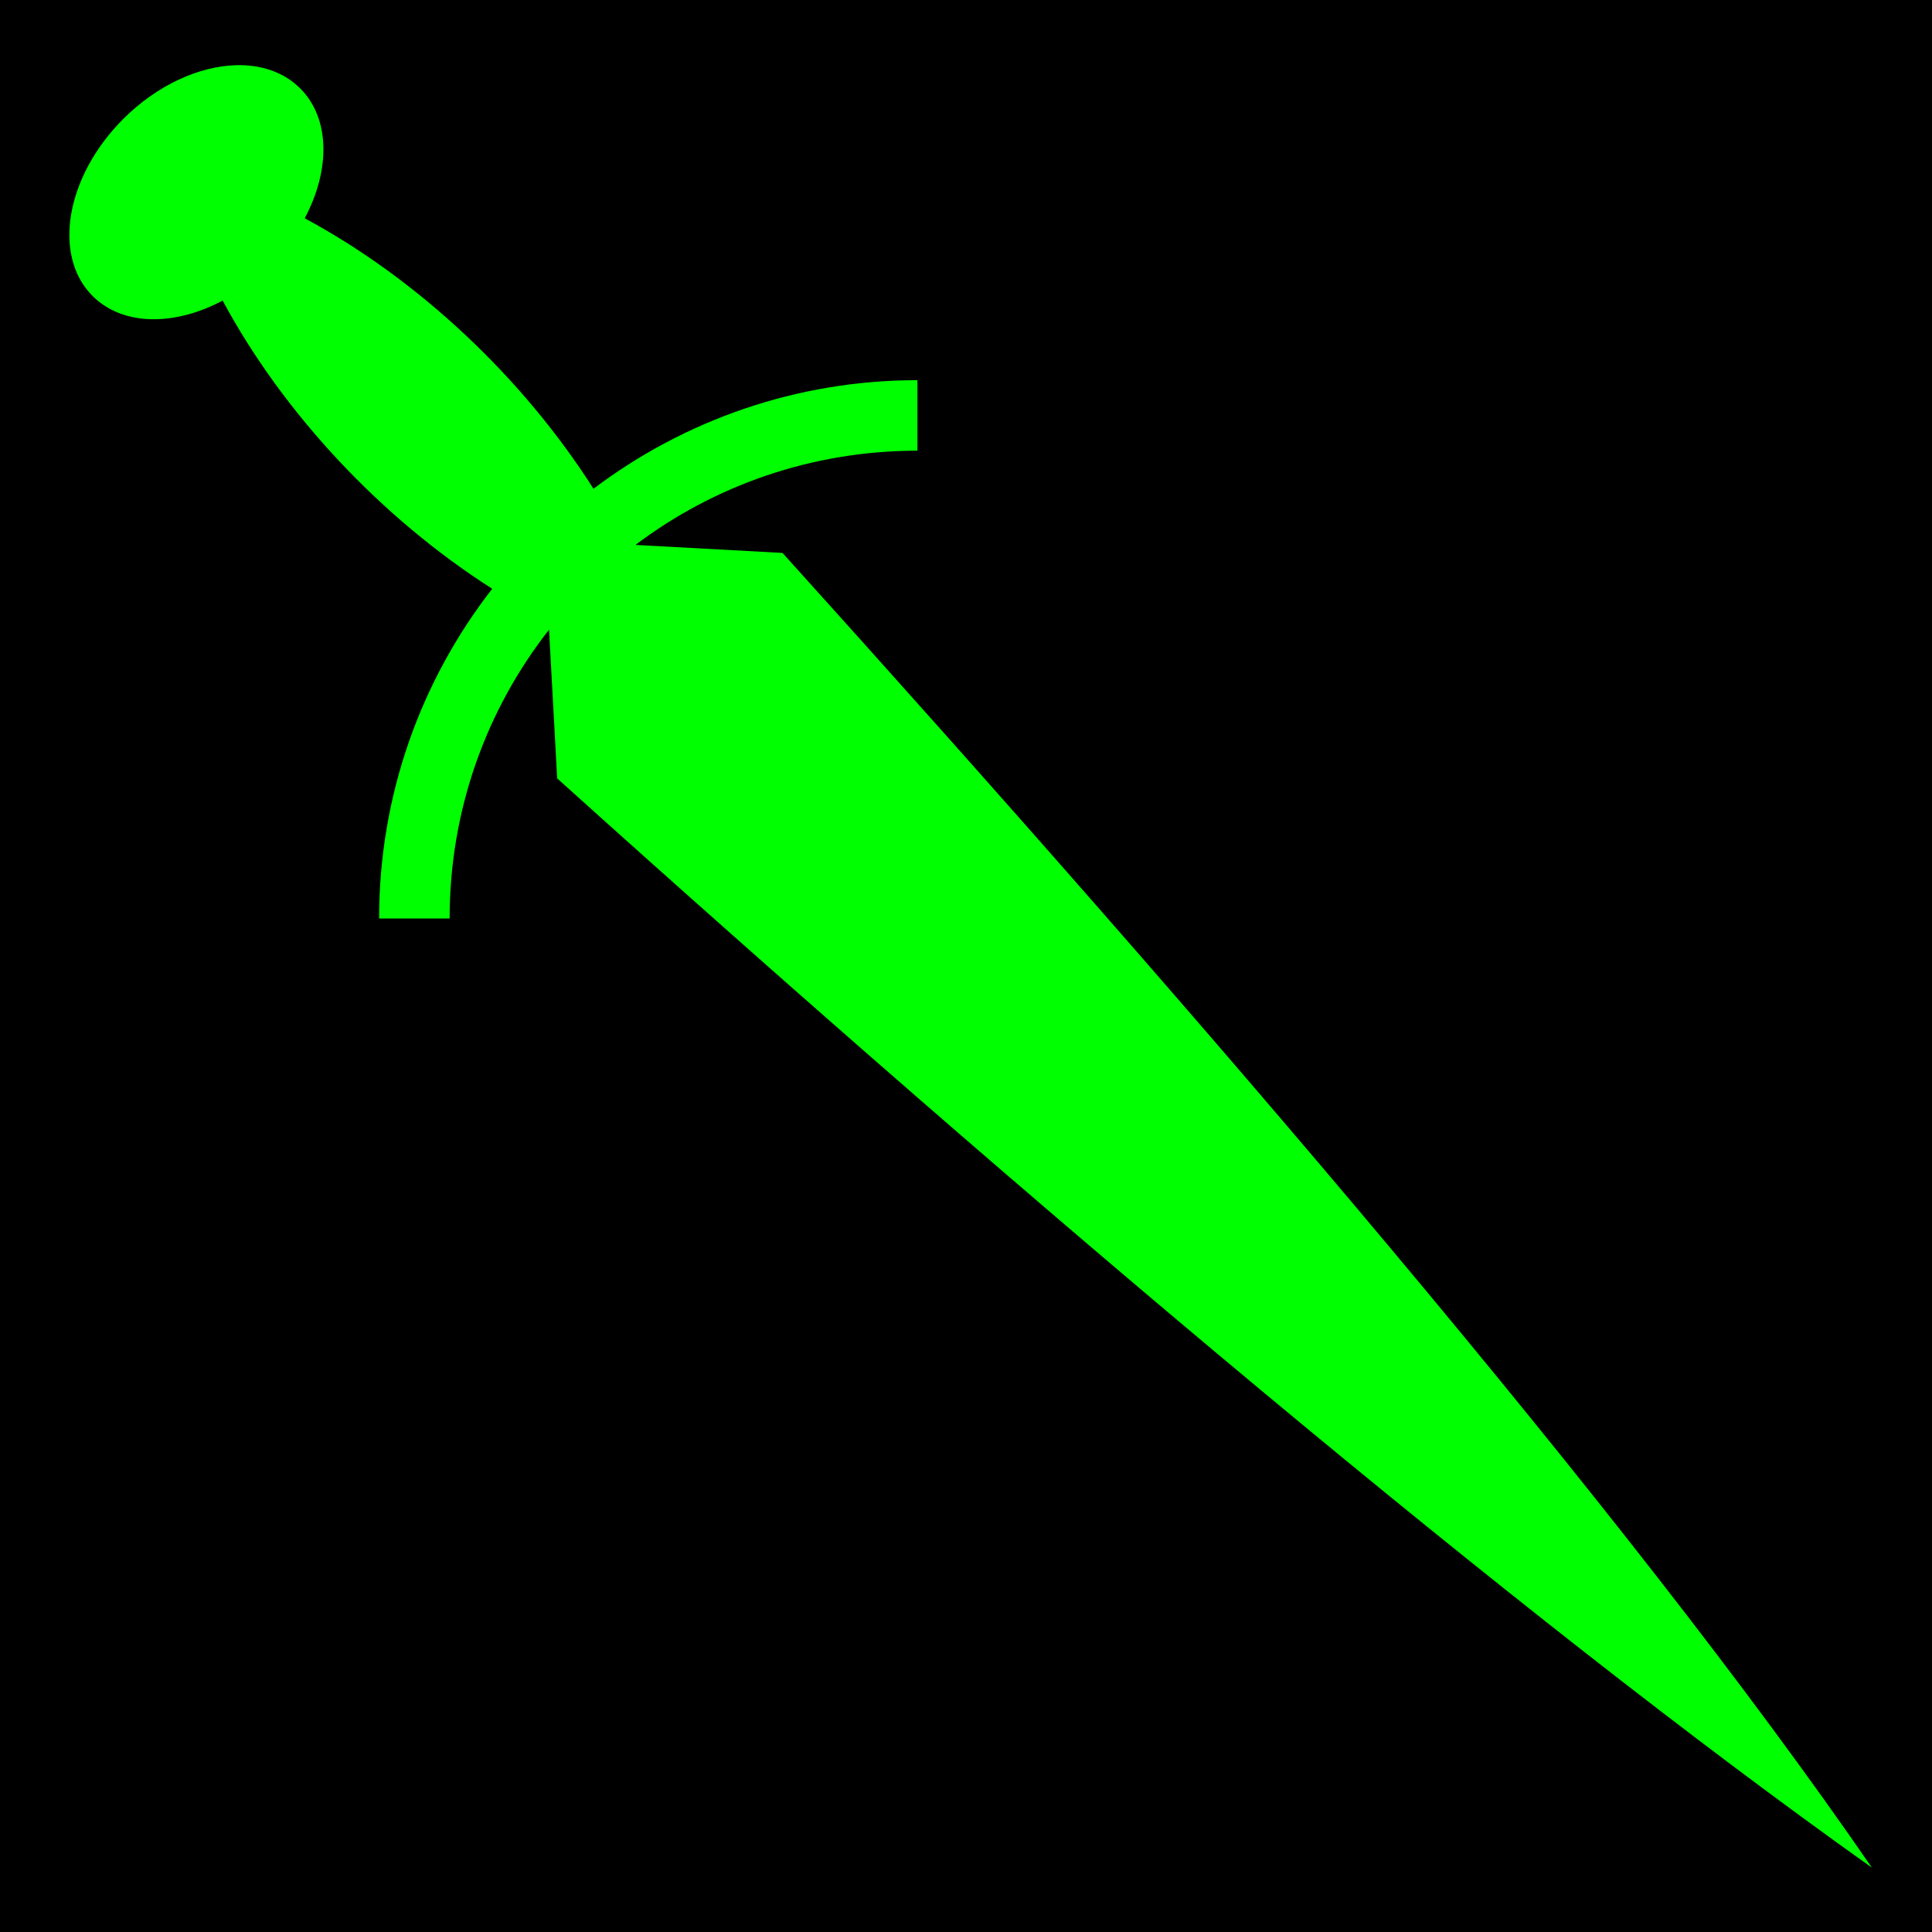
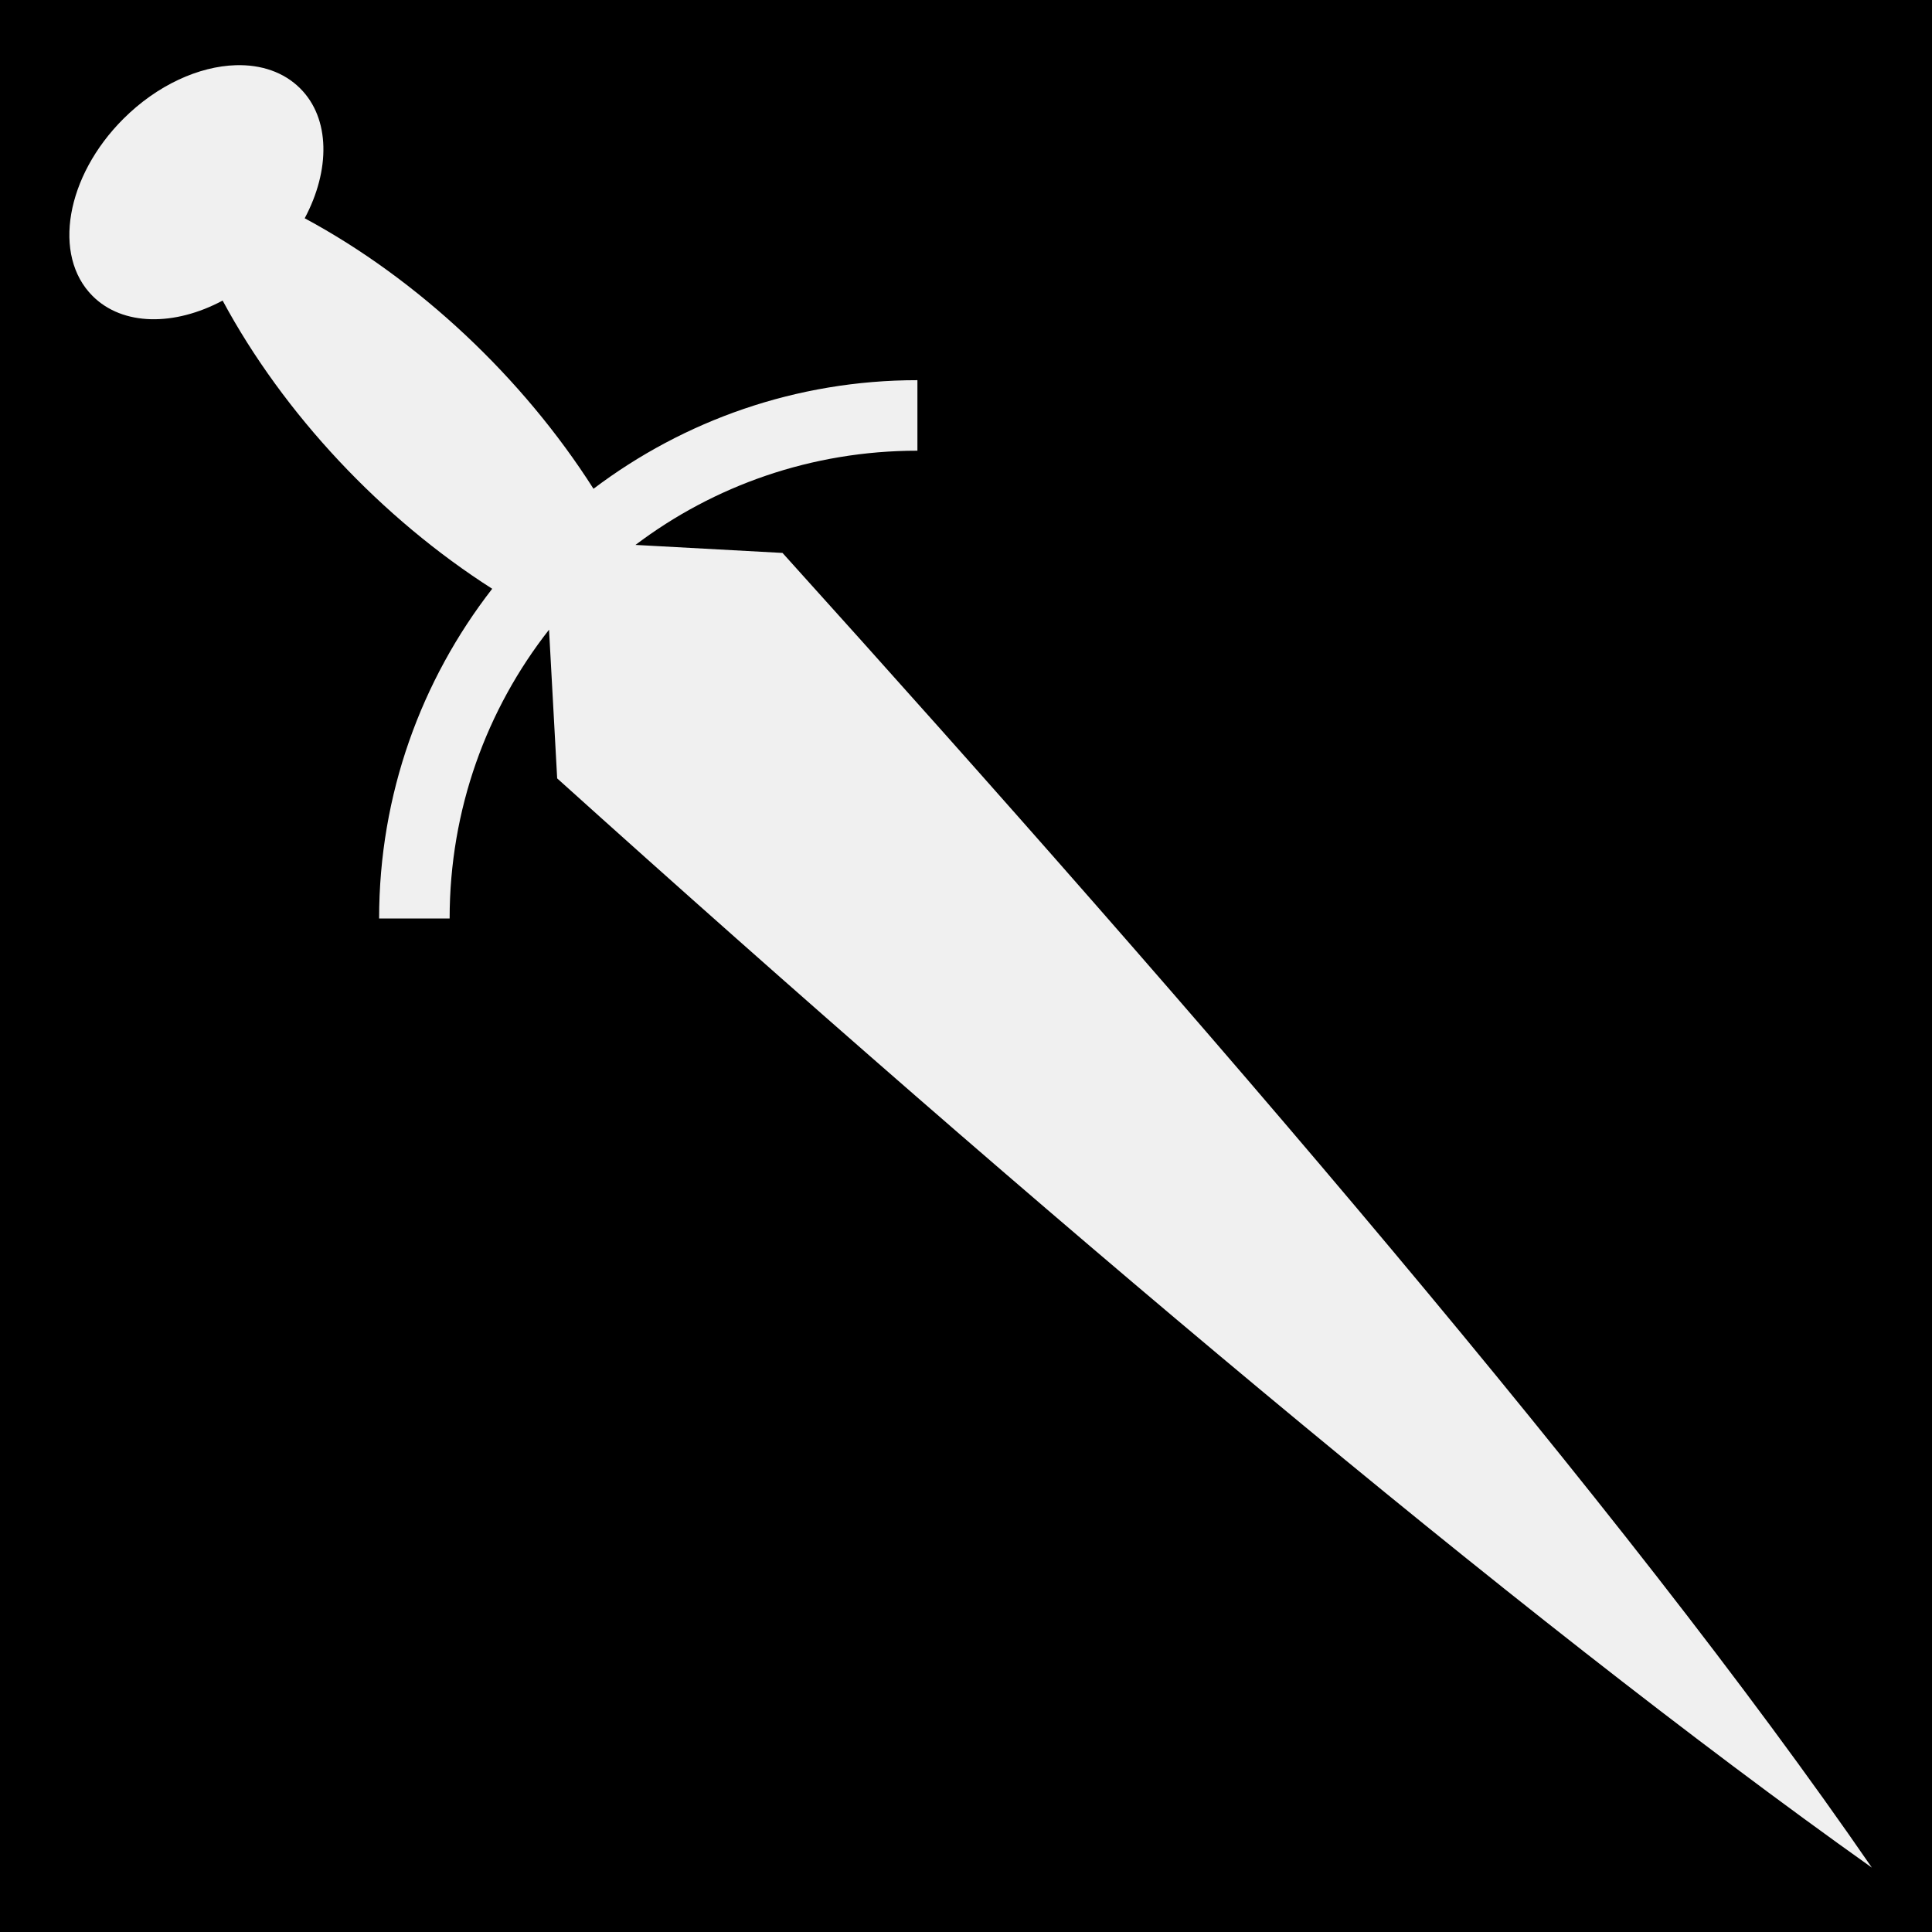
<svg xmlns="http://www.w3.org/2000/svg" viewBox="0 0 512 512" style="height: 512px; width: 512px;">
-   <path d="M0 0h512v512H0z" fill="#000000" fill-opacity="1" />
-   <g class="" transform="translate(0,0)" style="">
-     <path d="M62.5 17.28c-9.747.288-20.824 5.23-29.844 14.25-15.192 15.193-18.838 36.194-8.125 46.907 7.99 7.988 21.716 8.027 34.47 1.22 16.167 30.05 42.154 57.687 71.438 76.374-18.77 24.156-29.97 54.48-29.97 87.376h18.688c0-28.9 9.828-55.474 26.344-76.53l2.156 39.405C274.5 320.554 402.09 428.196 496.062 494.94c-65.54-95.294-176.99-224.638-288.687-348.407l-38.97-2.124c20.764-15.68 46.638-24.967 74.72-24.97V100.75c-32.2.002-61.945 10.725-85.844 28.78-18.696-29.383-46.39-55.48-76.53-71.686 6.795-12.748 6.796-26.423-1.188-34.407-4.352-4.352-10.393-6.352-17.062-6.156z" fill="#00ff00" fill-opacity="1" />
-   </g>
+   <mask id="cutout-mask">
+     <rect x="0" y="0" width="512" height="512" fill="white" />
+     <path d="M62.5 17.28c-9.747.288-20.824 5.23-29.844 14.25-15.192 15.193-18.838 36.194-8.125 46.907 7.99 7.988 21.716 8.027 34.47 1.22 16.167 30.05 42.154 57.687 71.438 76.374-18.77 24.156-29.97 54.48-29.97 87.376h18.688c0-28.9 9.828-55.474 26.344-76.53l2.156 39.405C274.5 320.554 402.09 428.196 496.062 494.94c-65.54-95.294-176.99-224.638-288.687-348.407l-38.97-2.124c20.764-15.68 46.638-24.967 74.72-24.97V100.75c-32.2.002-61.945 10.725-85.844 28.78-18.696-29.383-46.39-55.48-76.53-71.686 6.795-12.748 6.796-26.423-1.188-34.407-4.352-4.352-10.393-6.352-17.062-6.156z" fill="black" />
+   </mask>
+   <path d="M0 0h512v512H0z" fill="#000000" fill-opacity="1" mask="url(#cutout-mask)" />
</svg>
